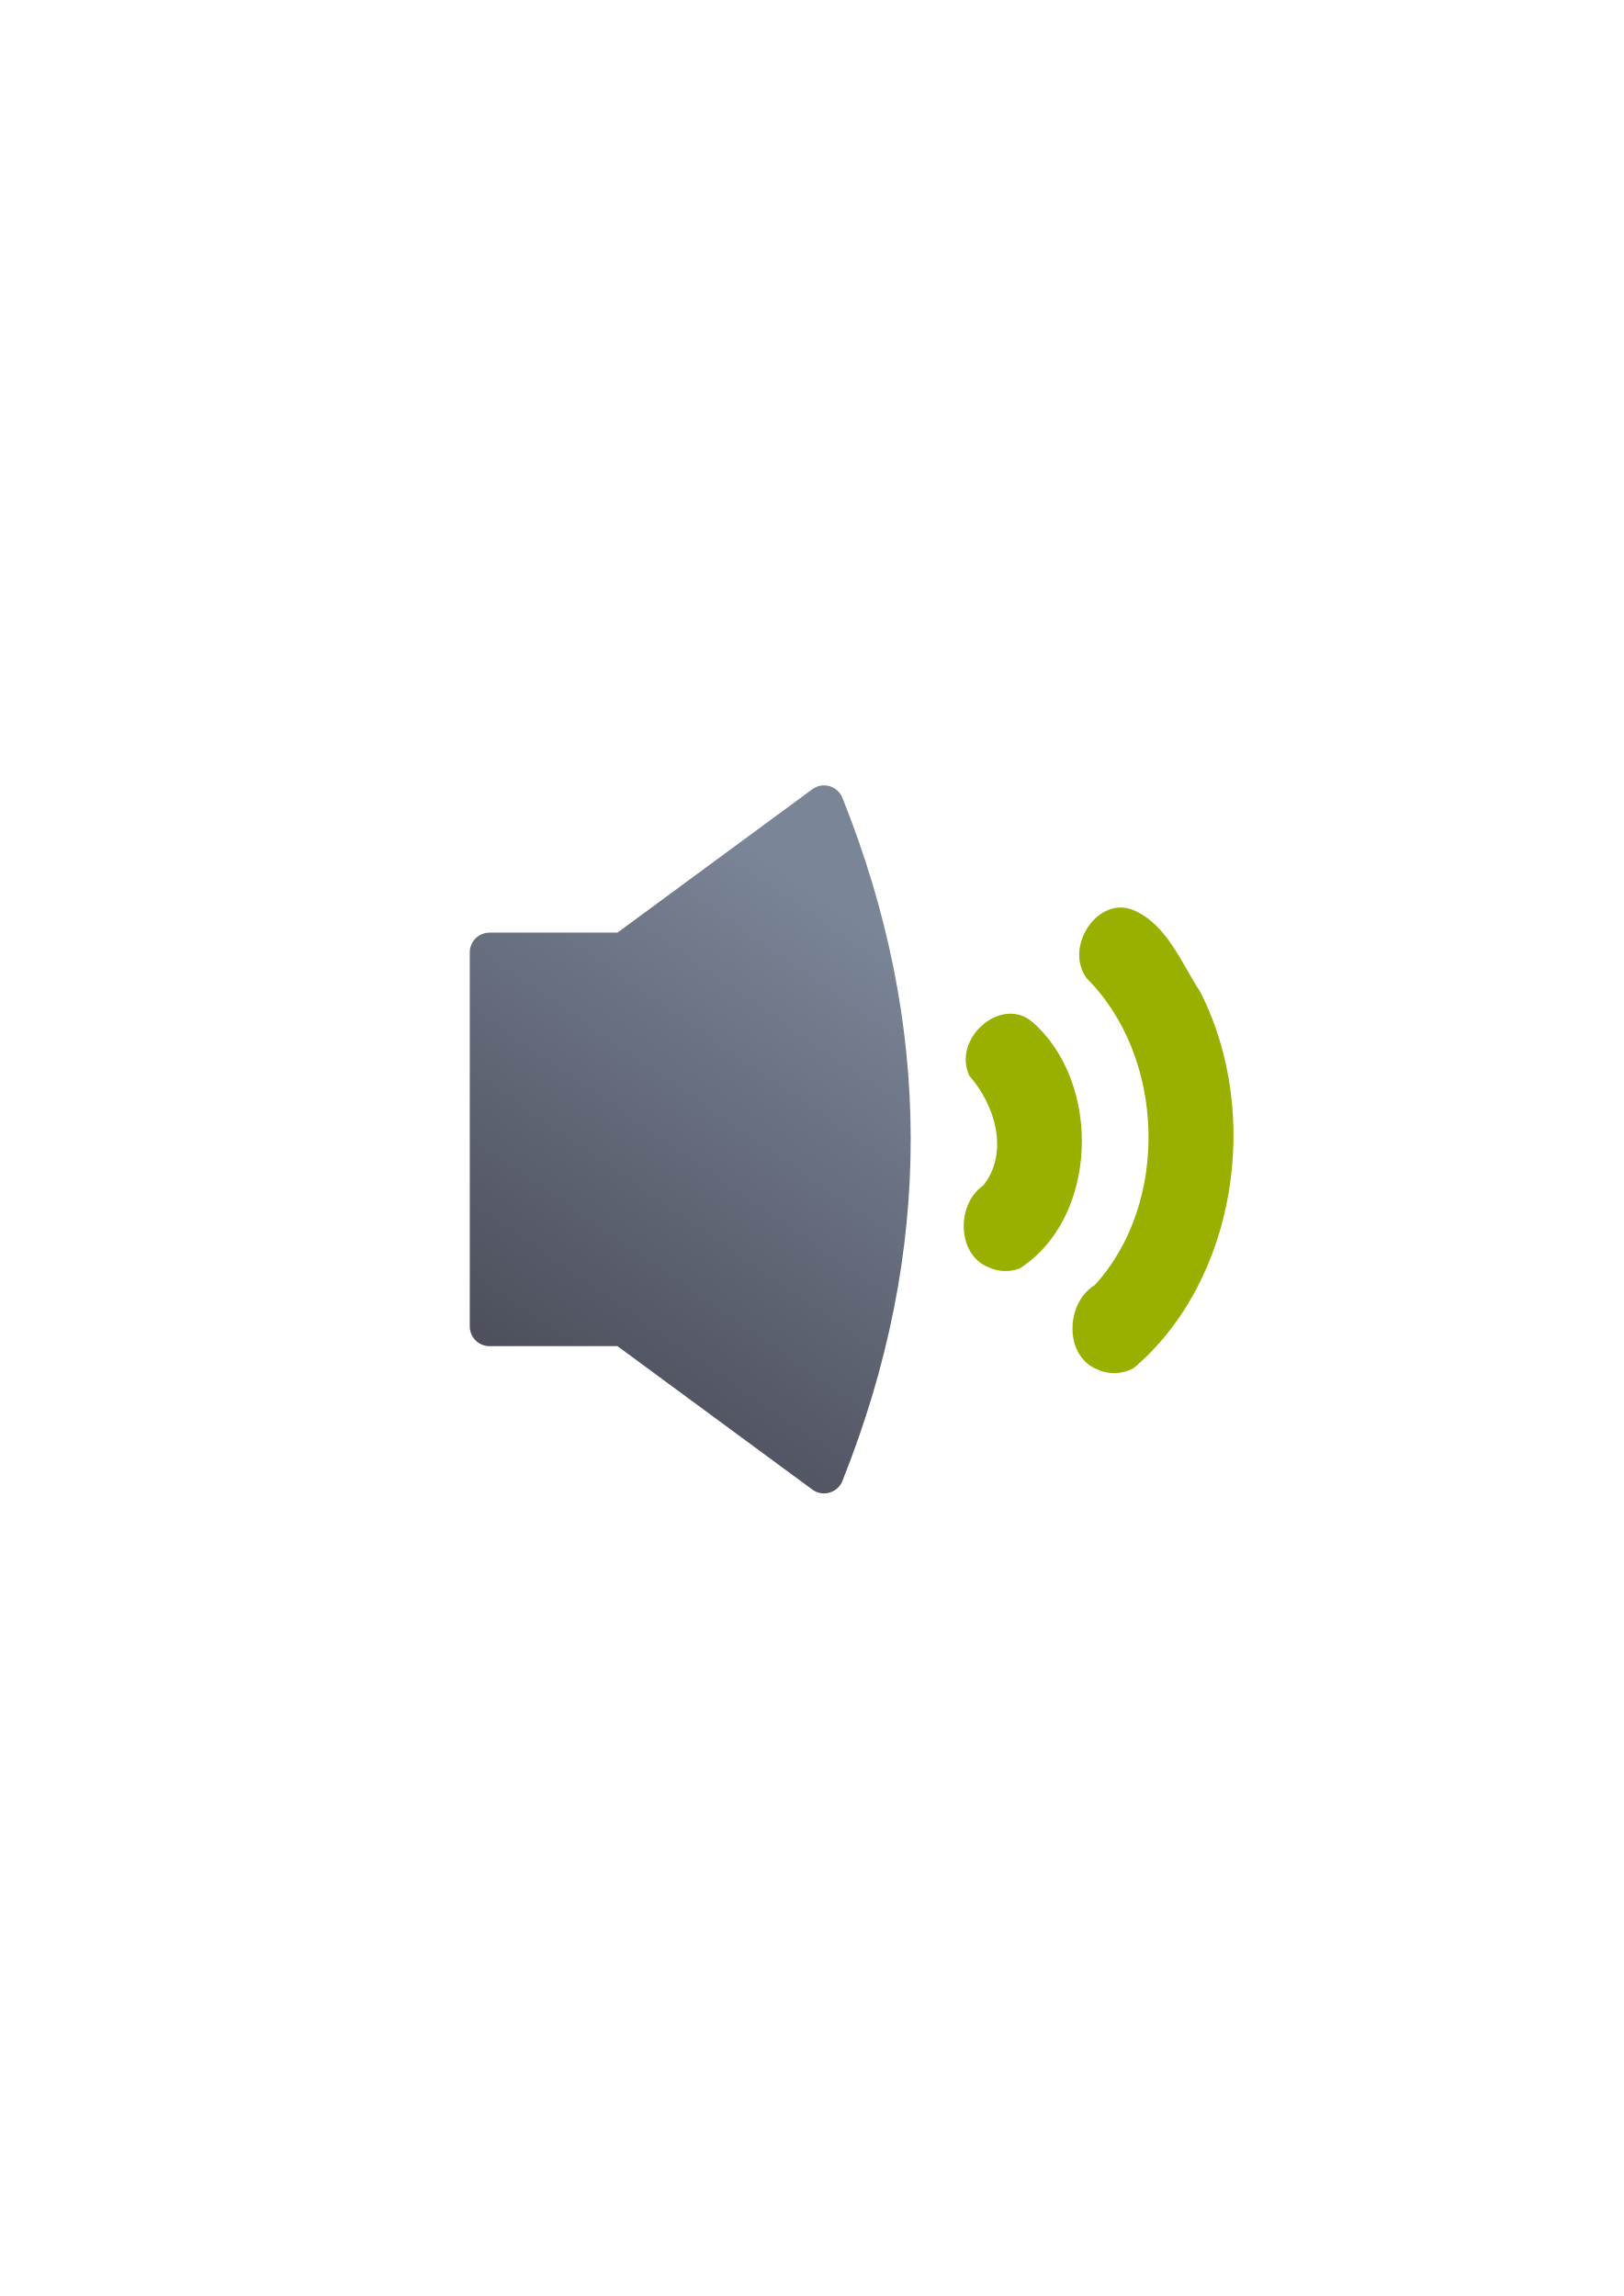
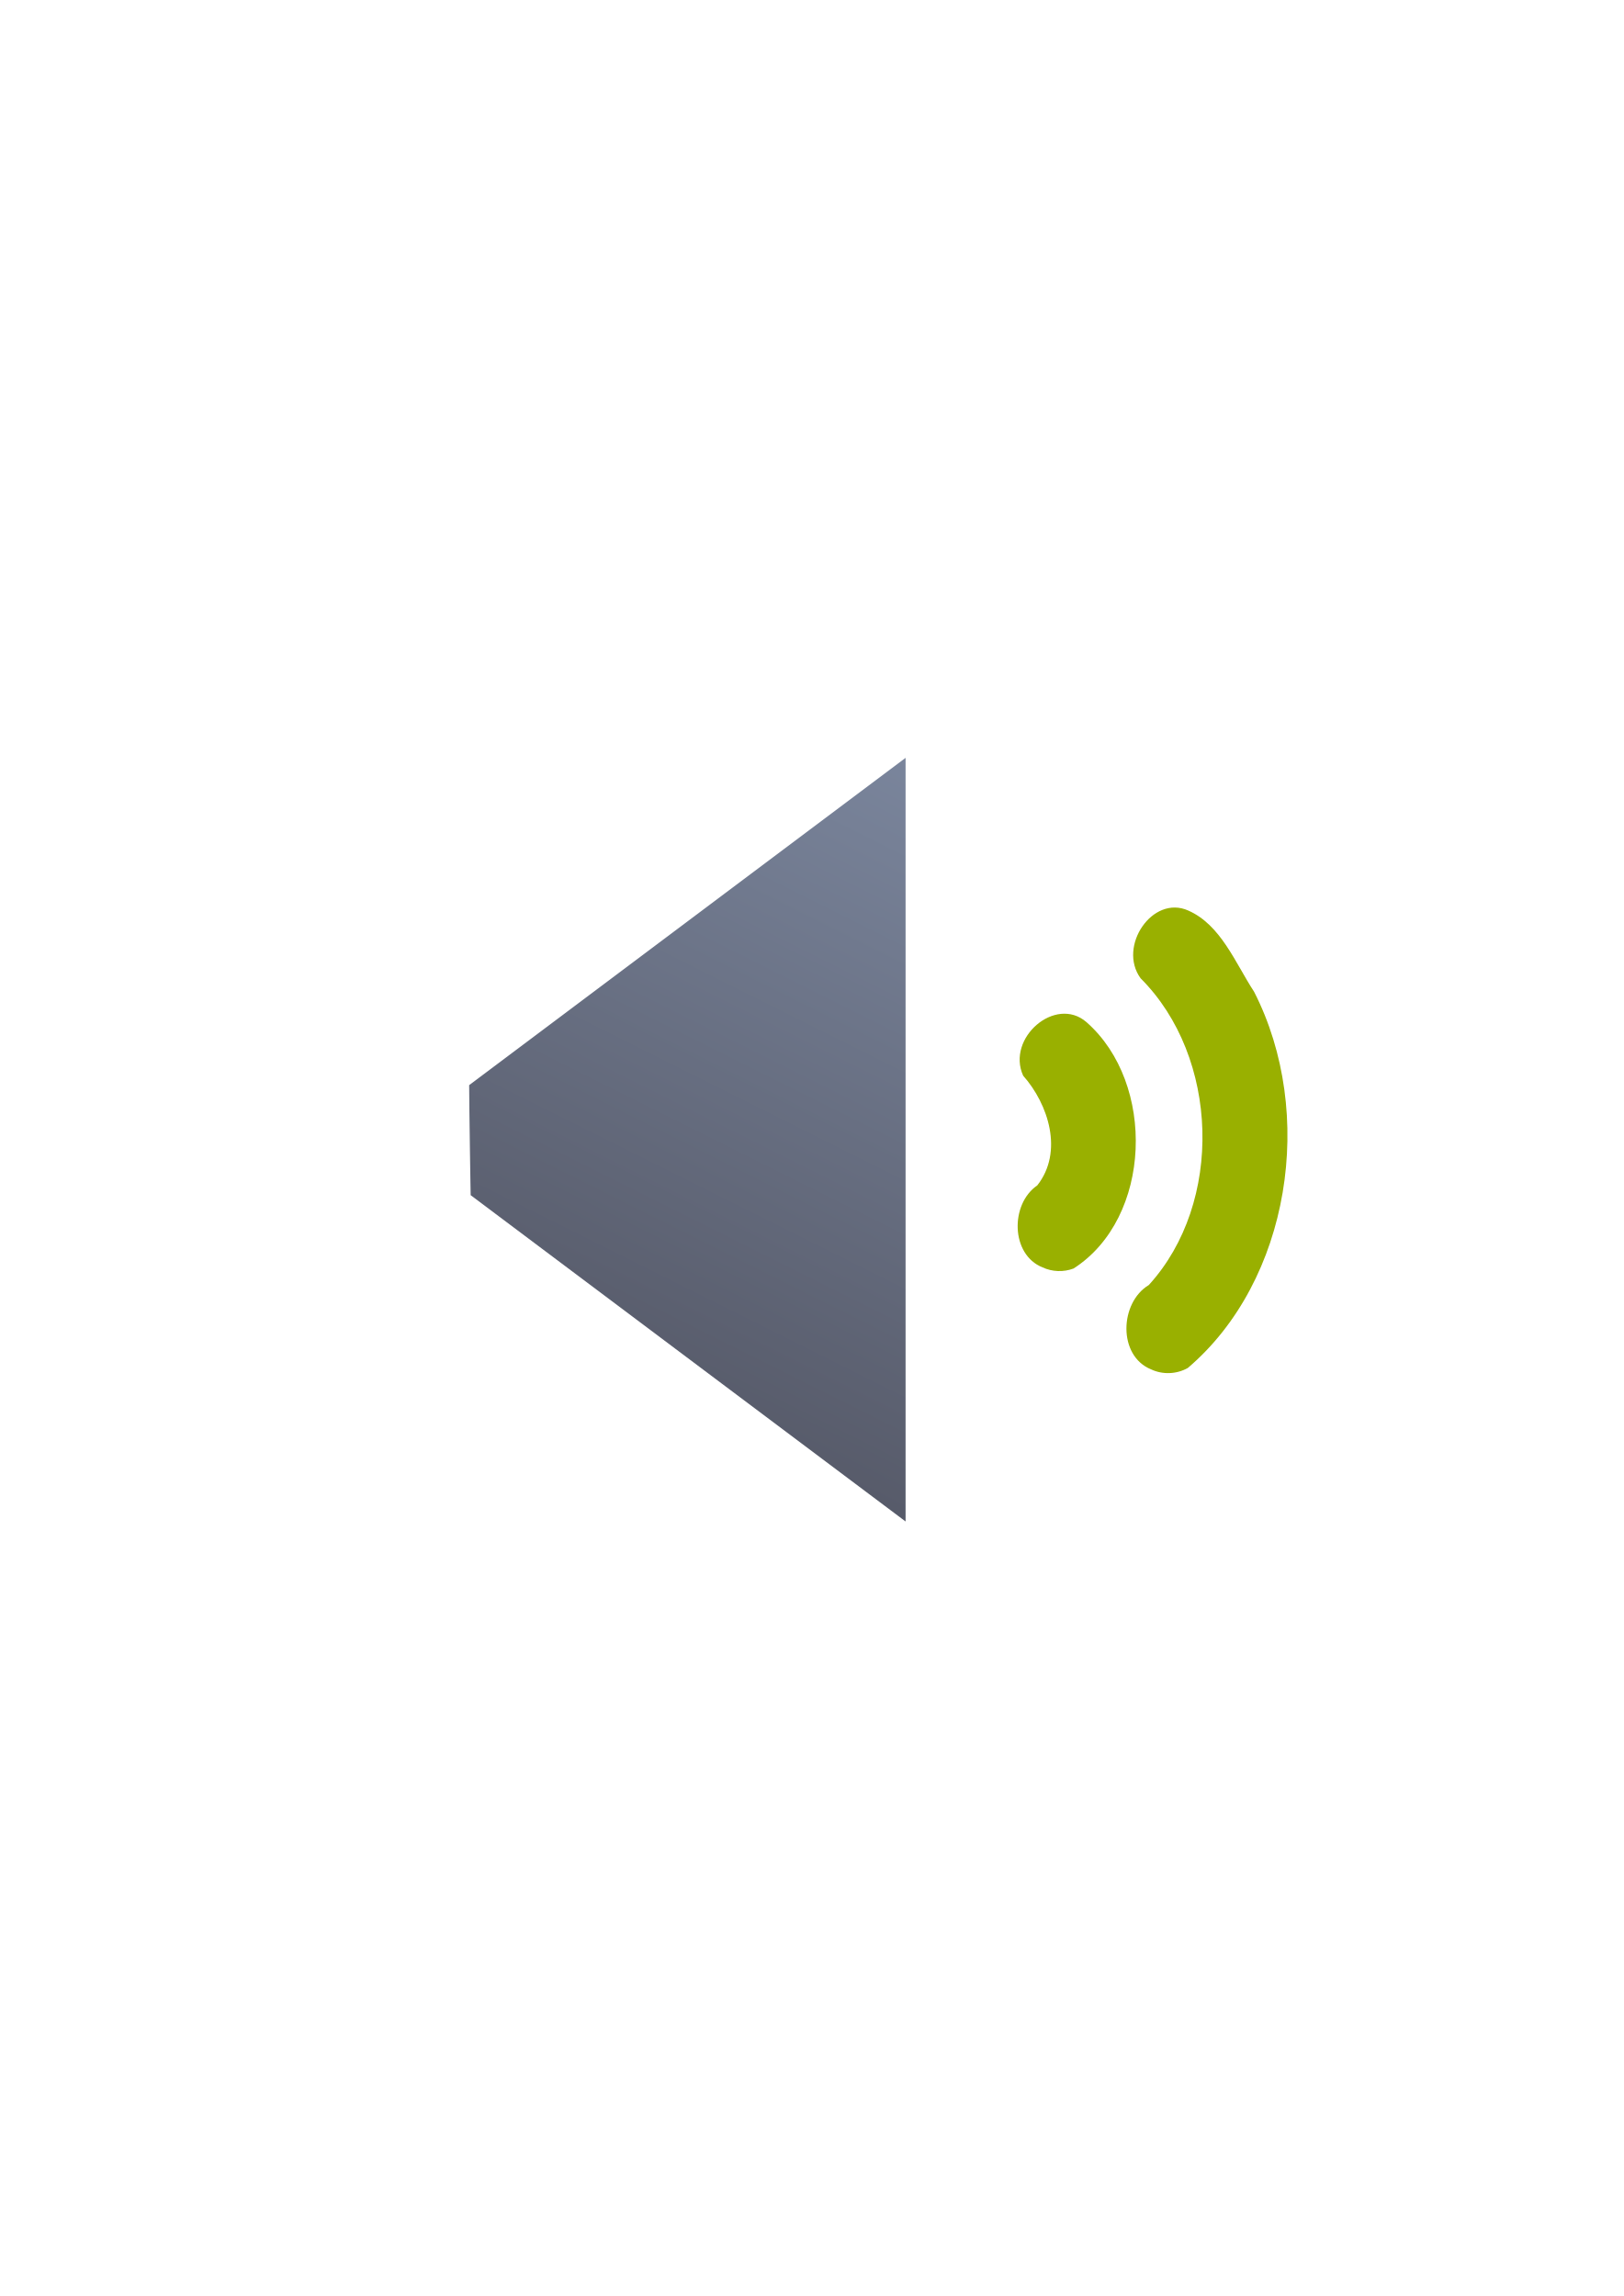
<svg xmlns="http://www.w3.org/2000/svg" xmlns:xlink="http://www.w3.org/1999/xlink" width="210mm" height="297mm" viewBox="0 0 744.094 1052.362" id="svg2" version="1.1">
  <defs id="defs4">
-     <linearGradient id="linearGradient4163">
-       <stop style="stop-color:#4e505d;stop-opacity:1;" offset="0" id="stop4165" />
-       <stop style="stop-color:#7a8597;stop-opacity:1" offset="1" id="stop4167" />
-     </linearGradient>
    <linearGradient id="linearGradient2224">
      <stop id="stop2226" offset="0" style="stop-color:#7c7c7c;stop-opacity:1;" />
      <stop id="stop2228" offset="1" style="stop-color:#b8b8b8;stop-opacity:1;" />
    </linearGradient>
    <linearGradient id="linearGradient15218">
      <stop id="stop15220" offset="0" style="stop-color:#eeeeef;stop-opacity:1;" />
      <stop id="stop2736" offset="0.599" style="stop-color:#d3d7cf;stop-opacity:1;" />
      <stop id="stop2738" offset="0.828" style="stop-color:#ffffff;stop-opacity:1;" />
      <stop id="stop15222" offset="1" style="stop-color:#d3d7cf;stop-opacity:1;" />
    </linearGradient>
    <pattern y="0" x="0" height="6" width="6" patternUnits="userSpaceOnUse" id="EMFhbasepattern" />
    <pattern y="0" x="0" height="6" width="6" patternUnits="userSpaceOnUse" id="EMFhbasepattern-5" />
-     <linearGradient xlink:href="#linearGradient4163" id="linearGradient4169" x1="254.558" y1="623.855" x2="393.151" y2="423.037" gradientUnits="userSpaceOnUse" />
+     <linearGradient gradientTransform="translate(297,-290)" xlink:href="#linearGradient4177" id="linearGradient4183" x1="50" y1="1027.362" x2="225" y2="677.362" gradientUnits="userSpaceOnUse" />
+     <linearGradient id="linearGradient4177">
+       <stop style="stop-color:#4e505d;stop-opacity:1;" offset="0" id="stop4179" />
+       <stop style="stop-color:#7a859c;stop-opacity:1" offset="1" id="stop4181" />
+     </linearGradient>
  </defs>
  <g id="layer1">
-     <rect style="opacity:1;fill:none;fill-opacity:1;stroke:none;stroke-width:23;stroke-linecap:butt;stroke-linejoin:round;stroke-miterlimit:4;stroke-dasharray:none;stroke-opacity:1" id="rect4160" width="400" height="400" x="190" y="322.362" />
-     <g id="g4157" transform="matrix(1.035442,0,0,1.035442,-14.87821,-18.04764)">
-       <path id="path4151" d="m 378.984,365.081 c -1.698,0.018 -3.355,0.529 -4.768,1.471 l -86.566,63.71 -56.611,0 c -4.836,4.8e-4 -8.756,3.92 -8.756,8.756 l 0,165.542 c 4.8e-4,4.836 3.92,8.756 8.756,8.756 l 56.611,0 86.566,63.712 c 4.63,3.085 10.925,1.127 12.989,-4.039 40.575,-101.621 40.031,-202.416 -0.002,-302.406 -1.343,-3.354 -4.607,-5.539 -8.219,-5.502 z" style="color:#252525;font-style:normal;font-variant:normal;font-weight:normal;font-stretch:normal;font-size:medium;line-height:normal;font-family:sans-serif;text-indent:0;text-align:start;text-decoration:none;text-decoration-line:none;text-decoration-style:solid;text-decoration-color:#252525;letter-spacing:normal;word-spacing:normal;text-transform:none;direction:ltr;block-progression:tb;writing-mode:lr-tb;baseline-shift:baseline;text-anchor:start;white-space:normal;clip-rule:nonzero;display:inline;overflow:visible;visibility:visible;opacity:1;isolation:auto;mix-blend-mode:normal;color-interpolation:sRGB;color-interpolation-filters:linearRGB;solid-color:#252525;solid-opacity:1;fill:url(#linearGradient4169);fill-opacity:1;fill-rule:evenodd;stroke:none;stroke-width:20;stroke-linecap:butt;stroke-linejoin:round;stroke-miterlimit:4;stroke-dasharray:none;stroke-dashoffset:0;stroke-opacity:1;color-rendering:auto;image-rendering:auto;shape-rendering:auto;text-rendering:auto;enable-background:accumulate" />
-       <path id="path4189" d="m 500.008,623.608 c 5.135,2.402 11.283,2.136 16.221,-0.658 45.307,-38.631 56.778,-112.792 29.308,-166.526 -8.35,-12.784 -14.705,-29.614 -29.156,-35.952 -15.794,-7.086 -31.311,15.907 -21.086,29.985 34.916,34.888 36.819,99.437 3.647,135.791 -12.933,7.766 -13.83,31.353 1.065,37.36 z m -48.094,-45.17 c 4.299,2 9.31,2.166 13.723,0.502 34.754,-22.283 36.6,-82.026 5.661,-109.11 -13.682,-11.798 -35.514,7.097 -27.97,23.738 11.189,12.639 17.959,33.719 6.241,48.59 -12.014,8.206 -11.828,30.62 2.346,36.279 z" style="fill:#99b000" />
+     <g id="g4211" transform="translate(-107,-39.99998)">
+       <path id="path4167" d="M 322.707,587.818 522,737.362 522,387.362 322,537.362 c 0,8.334 0.707,54.029 0.707,50.456 z" style="fill:url(#linearGradient4183);fill-opacity:1;fill-rule:evenodd;stroke:none;stroke-width:1px;stroke-linecap:butt;stroke-linejoin:miter;stroke-opacity:1" />
+       <path id="path4189" d="m 634.568,667.67 c 5.317,2.487 11.683,2.212 16.796,-0.682 46.913,-40.001 58.79,-116.79 30.346,-172.428 -8.646,-13.237 -15.226,-30.663 -30.189,-37.226 -16.354,-7.337 -32.421,16.47 -21.833,31.048 36.153,36.125 38.124,102.962 3.776,140.603 -13.391,8.042 -14.32,32.464 1.103,38.684 z m -49.799,-46.771 c 4.451,2.071 9.64,2.242 14.209,0.52 35.985,-23.073 37.898,-84.933 5.861,-112.977 -14.167,-12.216 -36.773,7.349 -28.961,24.579 11.586,13.087 18.596,34.914 6.462,50.313 -12.44,8.497 -12.247,31.706 2.429,37.565 z" style="fill:#99b000" />
+       <rect ry="5.789" y="362.362" x="297" height="400" width="400" id="rect4175" style="color:#000000;clip-rule:nonzero;display:inline;overflow:visible;visibility:visible;opacity:1;isolation:auto;mix-blend-mode:normal;color-interpolation:sRGB;color-interpolation-filters:linearRGB;solid-color:#000000;solid-opacity:1;fill:none;fill-opacity:1;fill-rule:evenodd;stroke:none;stroke-width:36;stroke-linecap:butt;stroke-linejoin:miter;stroke-miterlimit:4;stroke-dasharray:none;stroke-dashoffset:0;stroke-opacity:1;color-rendering:auto;image-rendering:auto;shape-rendering:auto;text-rendering:auto;enable-background:accumulate" />
    </g>
  </g>
</svg>
